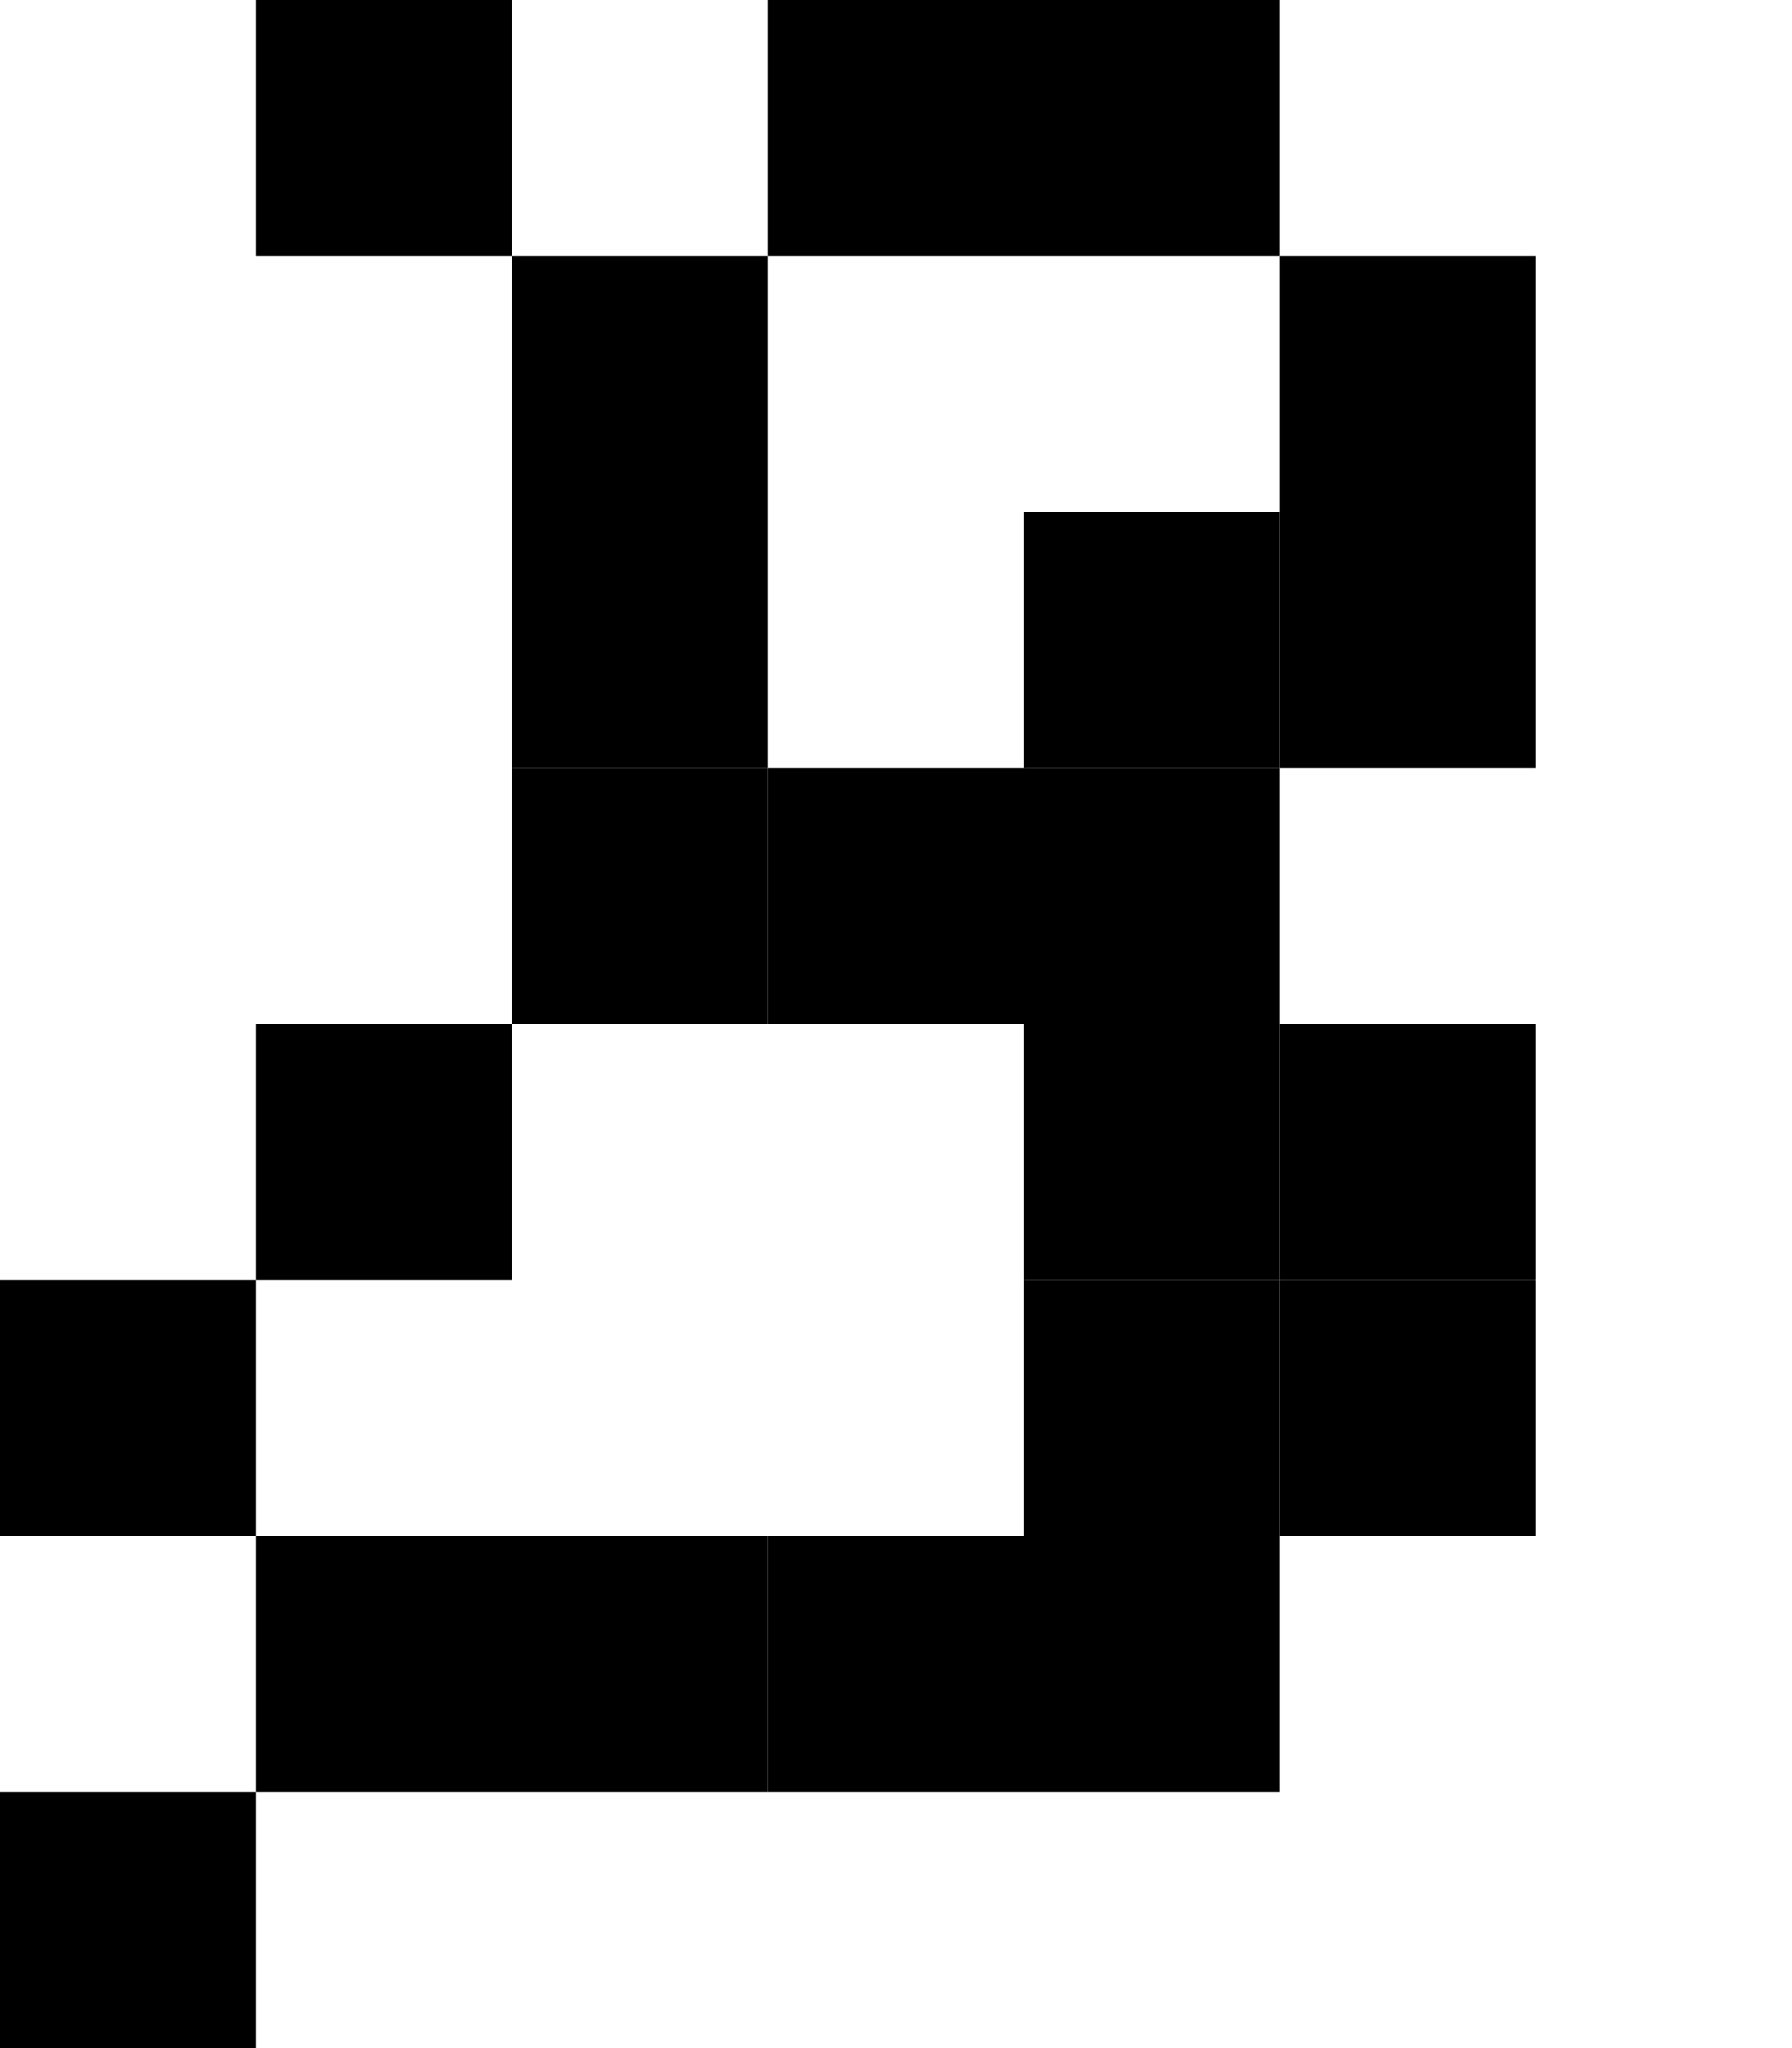
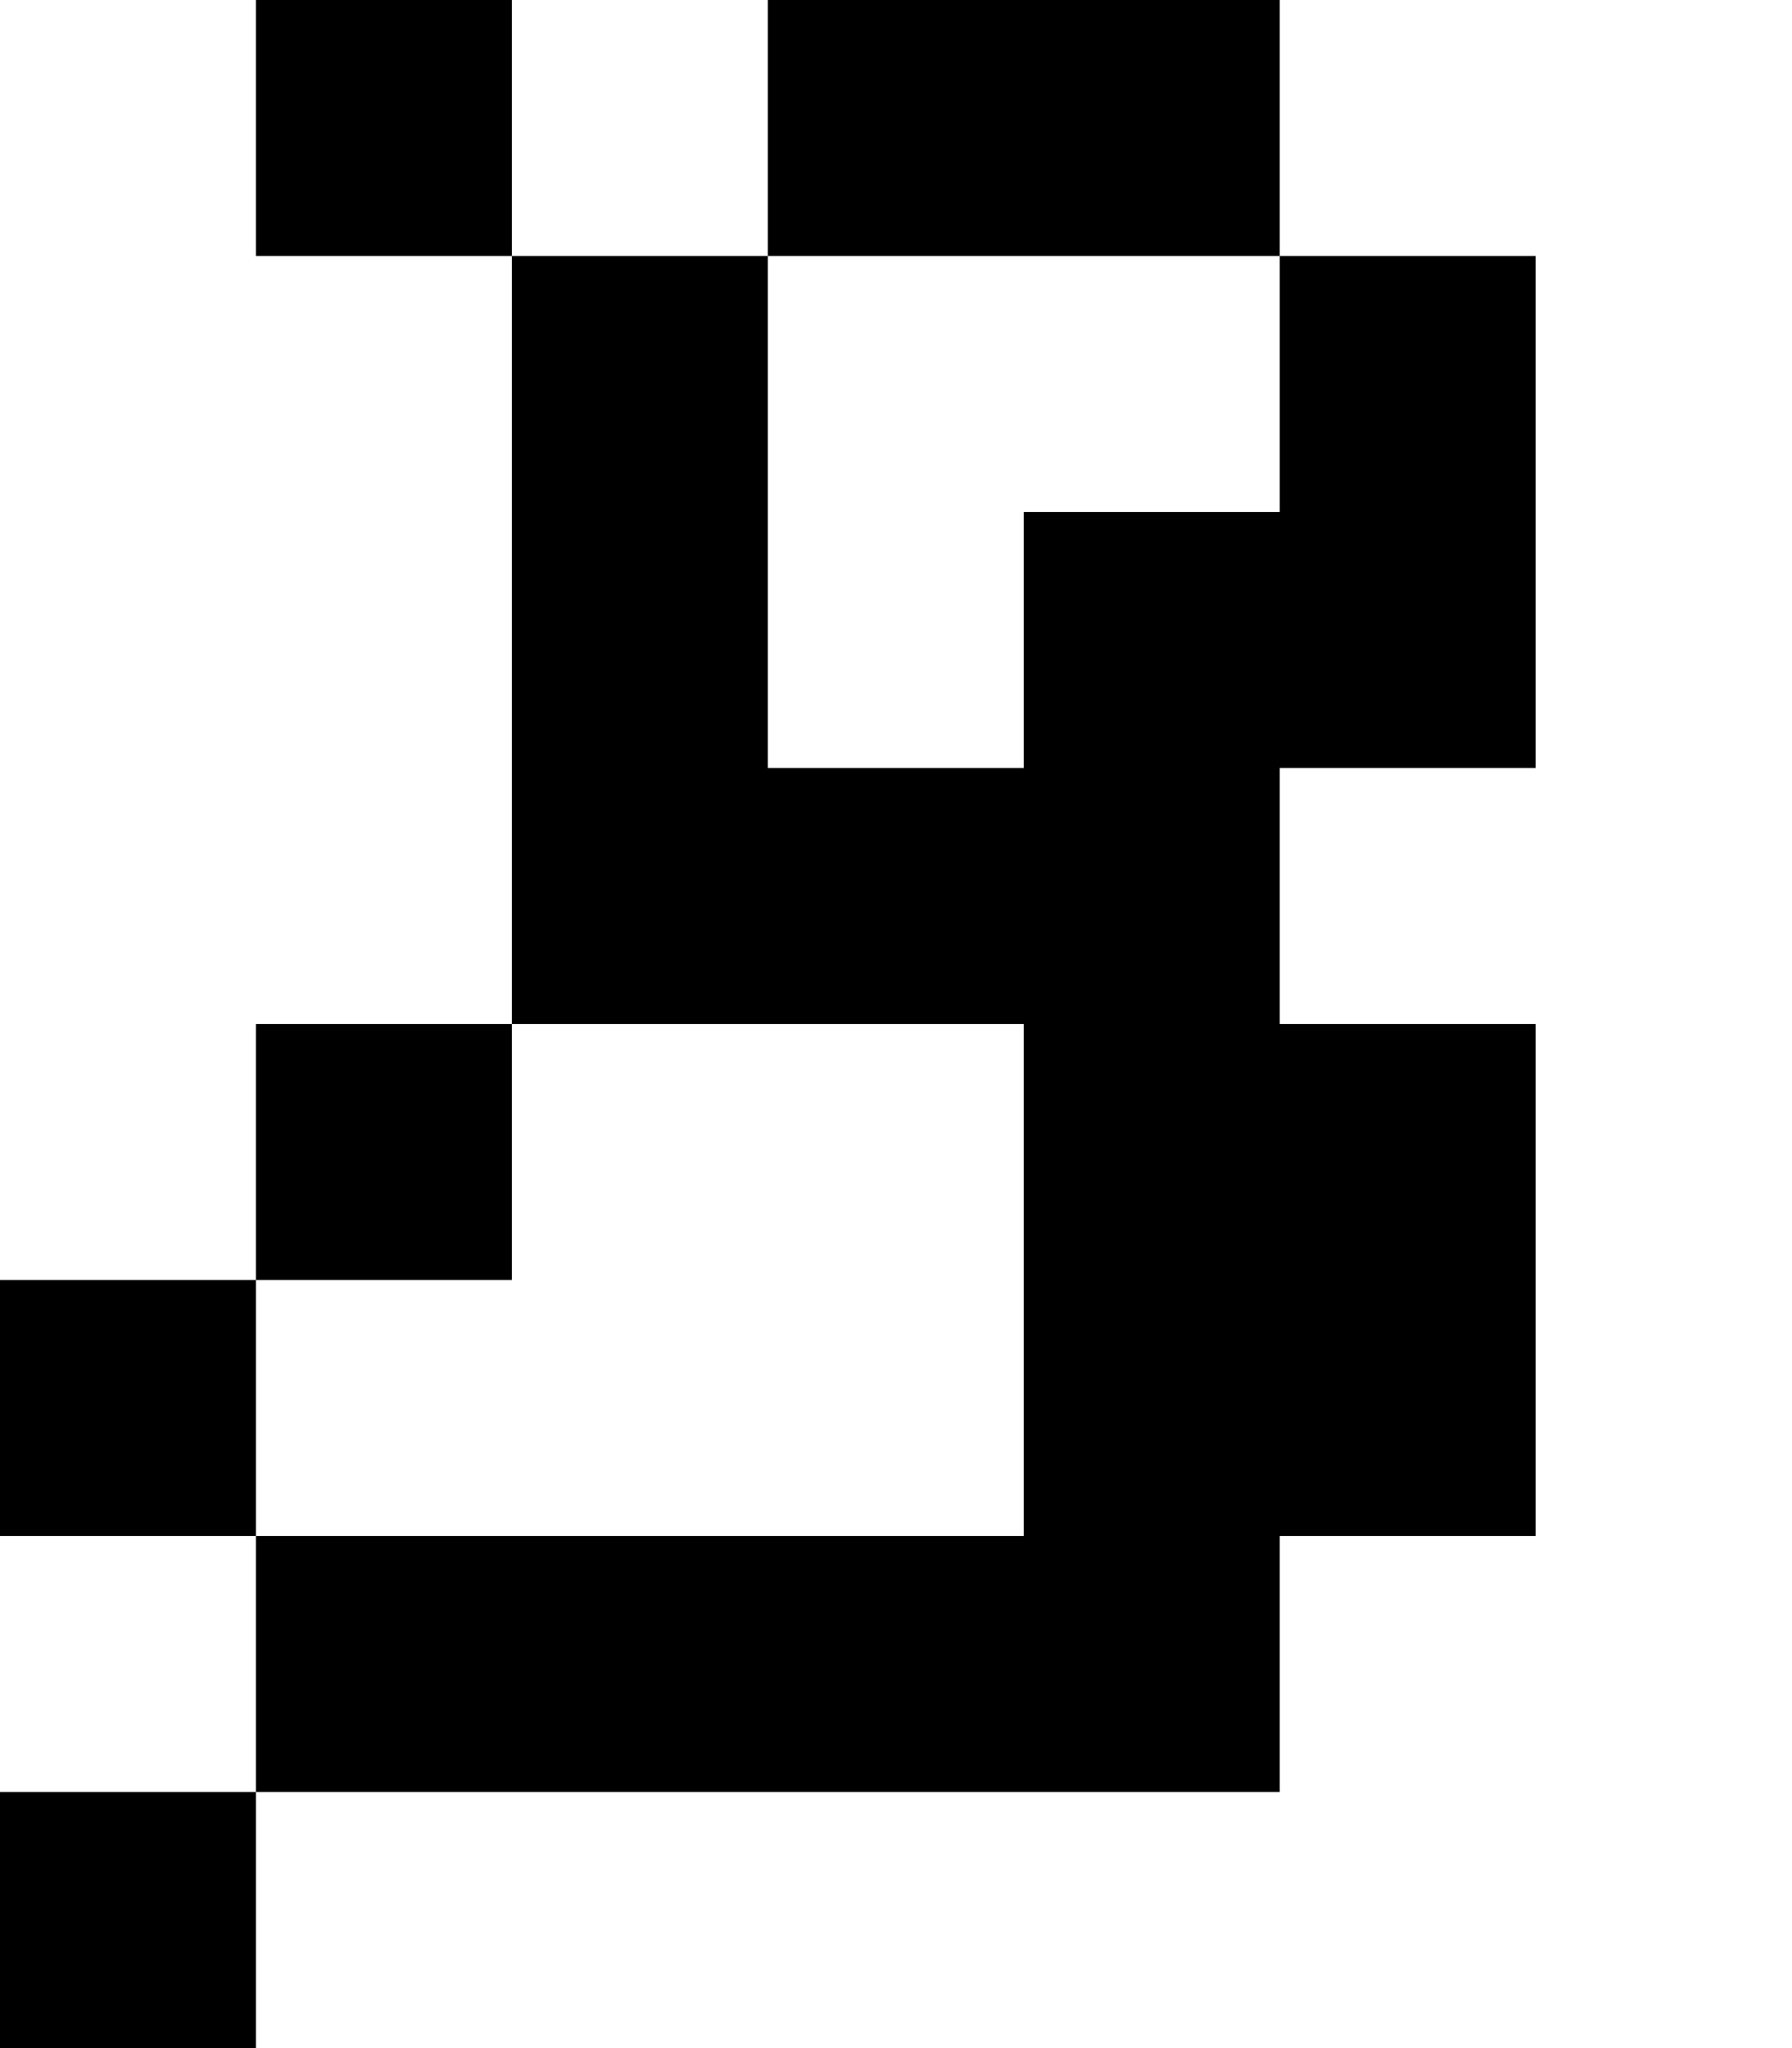
- <svg xmlns="http://www.w3.org/2000/svg" version="1.2" baseProfile="tiny" viewBox="0 0 7 8" width="7px" height="8px">
-   <g fill="#000">
-     <rect height="1" fill="#000" x="1" width="1" />
-     <rect x="3" width="1" height="1" fill="#000" />
-     <rect x="4" width="1" height="1" fill="#000" />
-     <rect y="1" width="1" height="1" fill="#000" x="2" />
-     <rect y="1" width="1" height="1" fill="#000" x="5" />
-     <rect x="2" y="2" width="1" height="1" fill="#000" />
-     <rect y="2" width="1" height="1" fill="#000" x="4" />
-     <rect x="5" y="2" width="1" height="1" fill="#000" />
-     <rect fill="#000" x="2" y="3" width="1" height="1" />
-     <rect x="3" y="3" width="1" height="1" fill="#000" />
-     <rect height="1" fill="#000" x="4" y="3" width="1" />
-     <rect width="1" height="1" fill="#000" x="1" y="4" />
-     <rect x="4" y="4" width="1" height="1" fill="#000" />
-     <rect x="5" y="4" width="1" height="1" fill="#000" />
-     <rect y="5" width="1" height="1" fill="#000" />
-     <rect fill="#000" x="4" y="5" width="1" height="1" />
-     <rect x="5" y="5" width="1" height="1" fill="#000" />
-     <rect x="1" y="6" width="1" height="1" fill="#000" />
-     <rect x="2" y="6" width="1" height="1" fill="#000" />
-     <rect x="3" y="6" width="1" height="1" fill="#000" />
-     <rect y="6" width="1" height="1" fill="#000" x="4" />
-     <rect y="7" width="1" height="1" fill="#000" />
-   </g>
+ <svg xmlns="http://www.w3.org/2000/svg" version="1.2" width="7" height="8">
+   <path d="M1 0v1h1V0H1zm1 1v3h2v2H1v1h4V6h1V4H5V3h1V1H5v1H4v1H3V1H2zm1 0h2V0H3v1zM1 7H0v1h1V7zm0-1V5H0v1h1zm0-1h1V4H1v1z" />
</svg>
